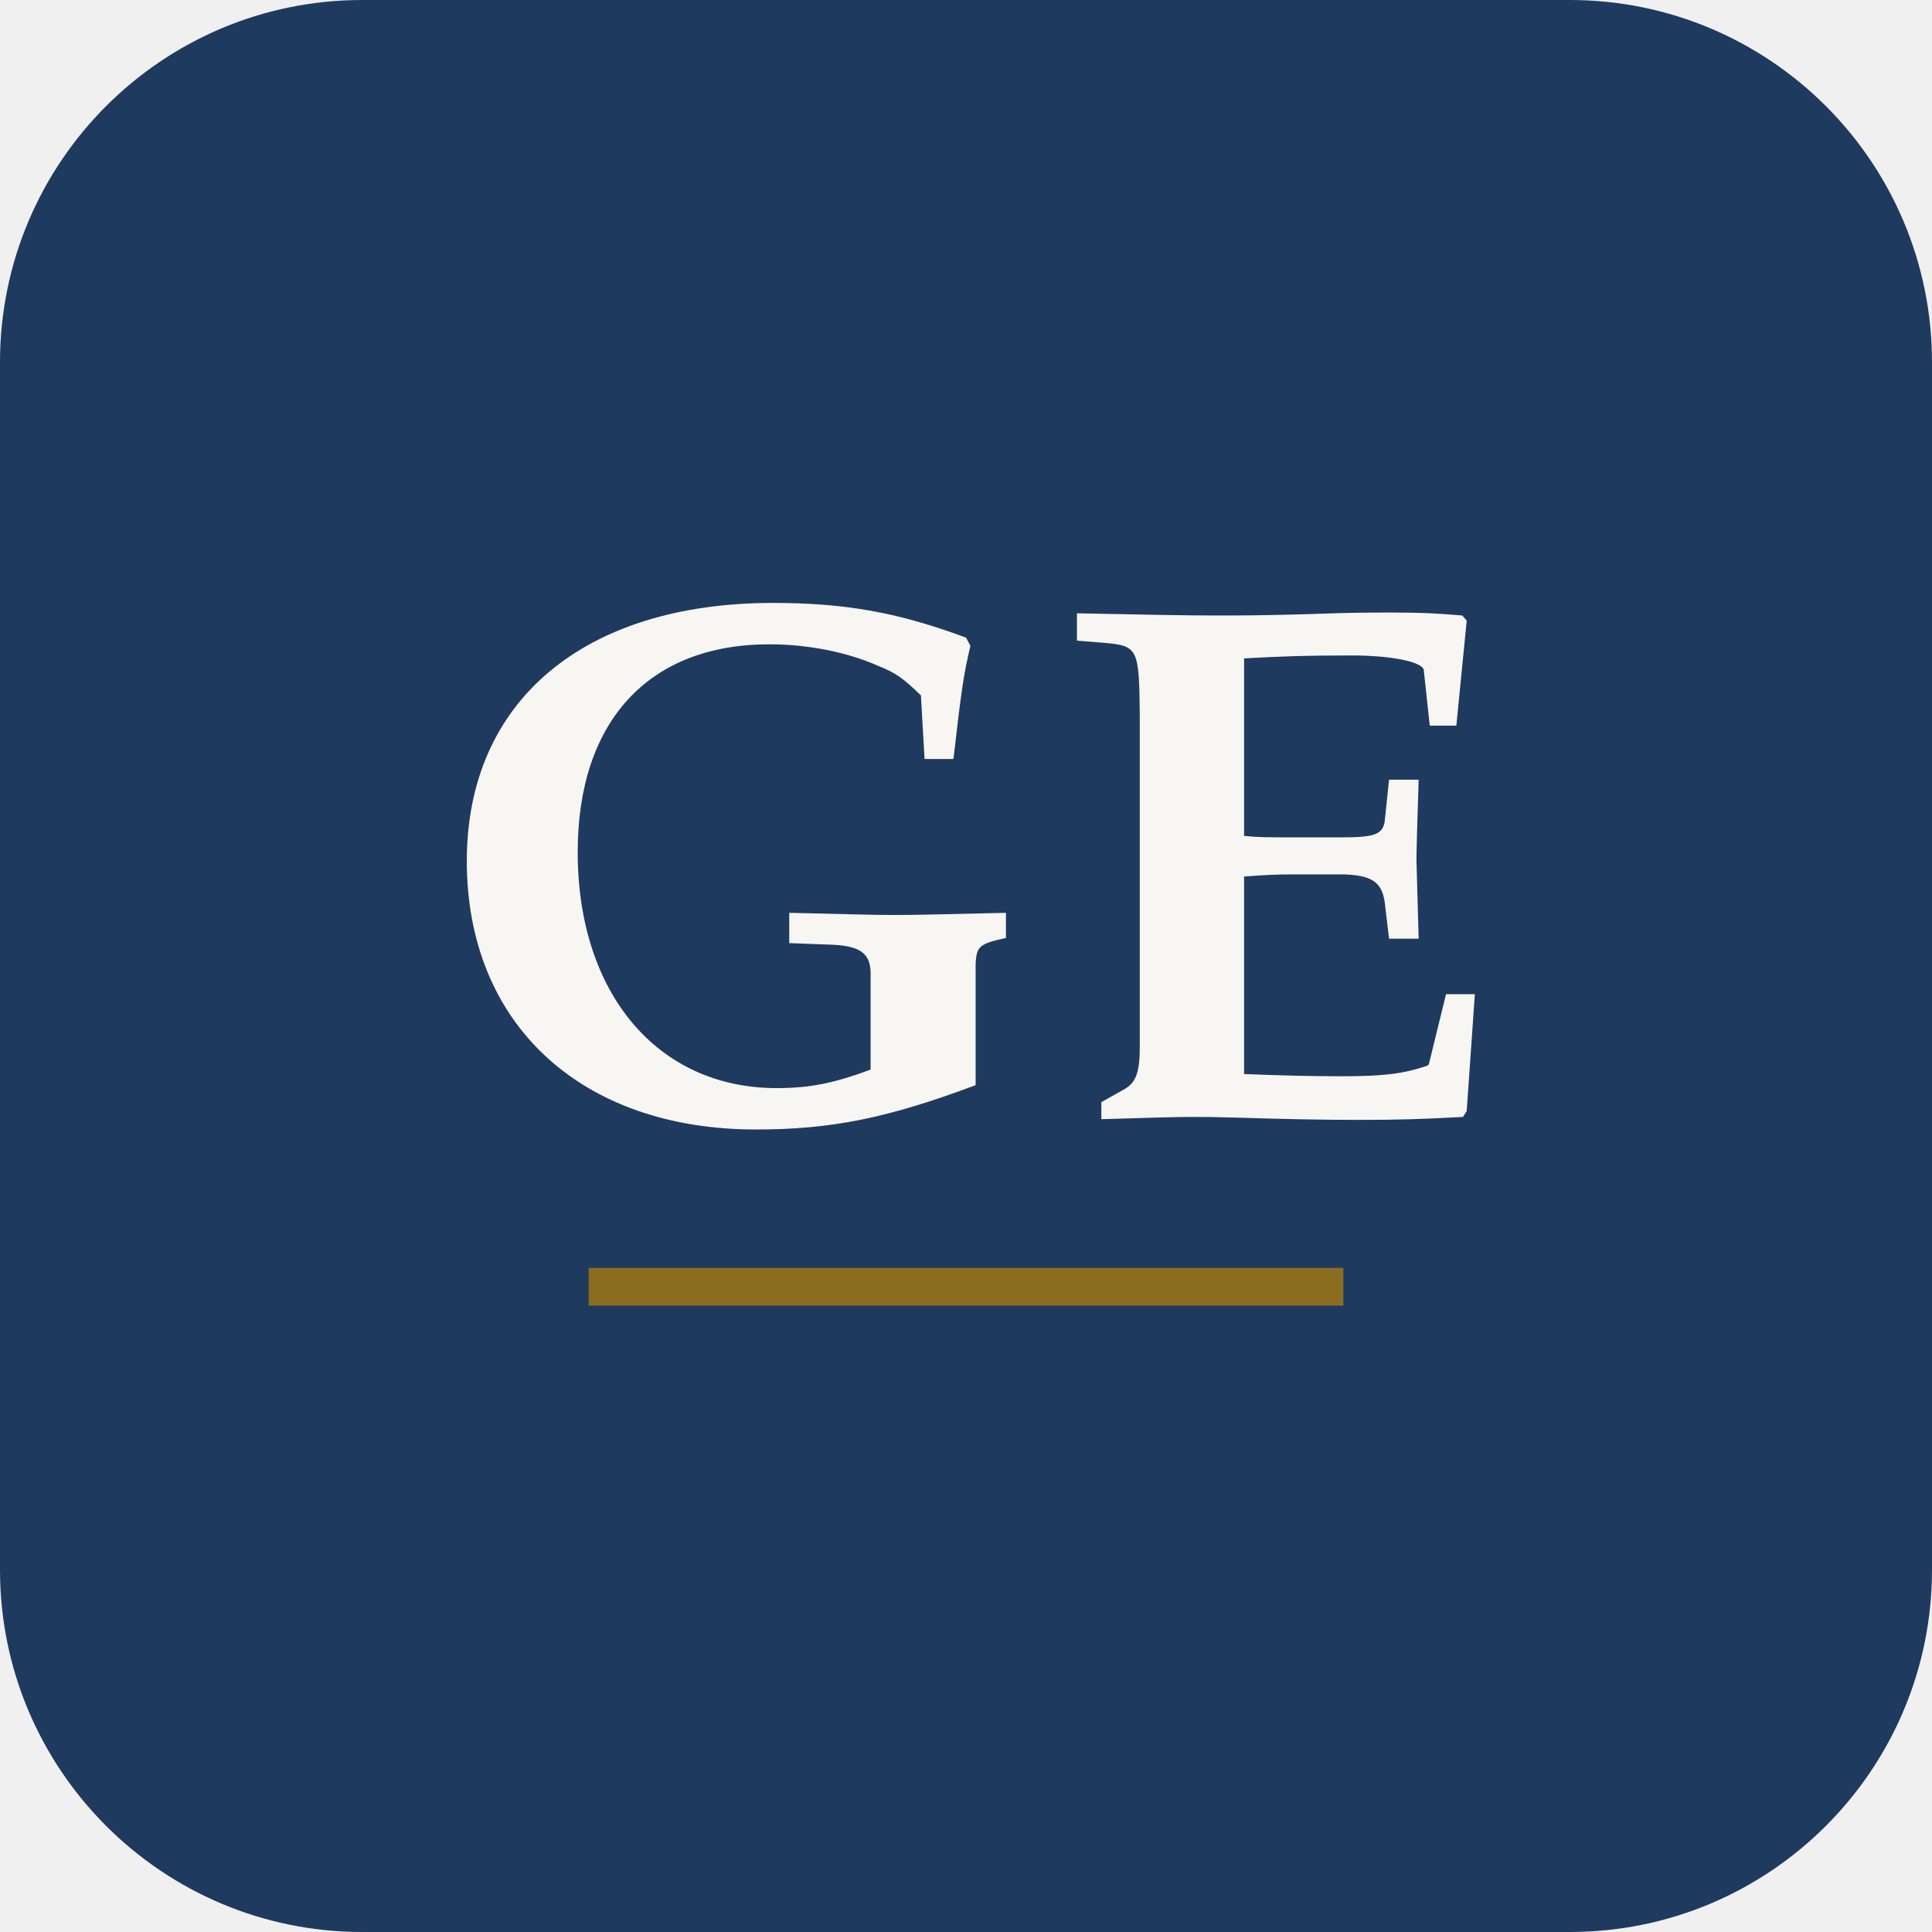
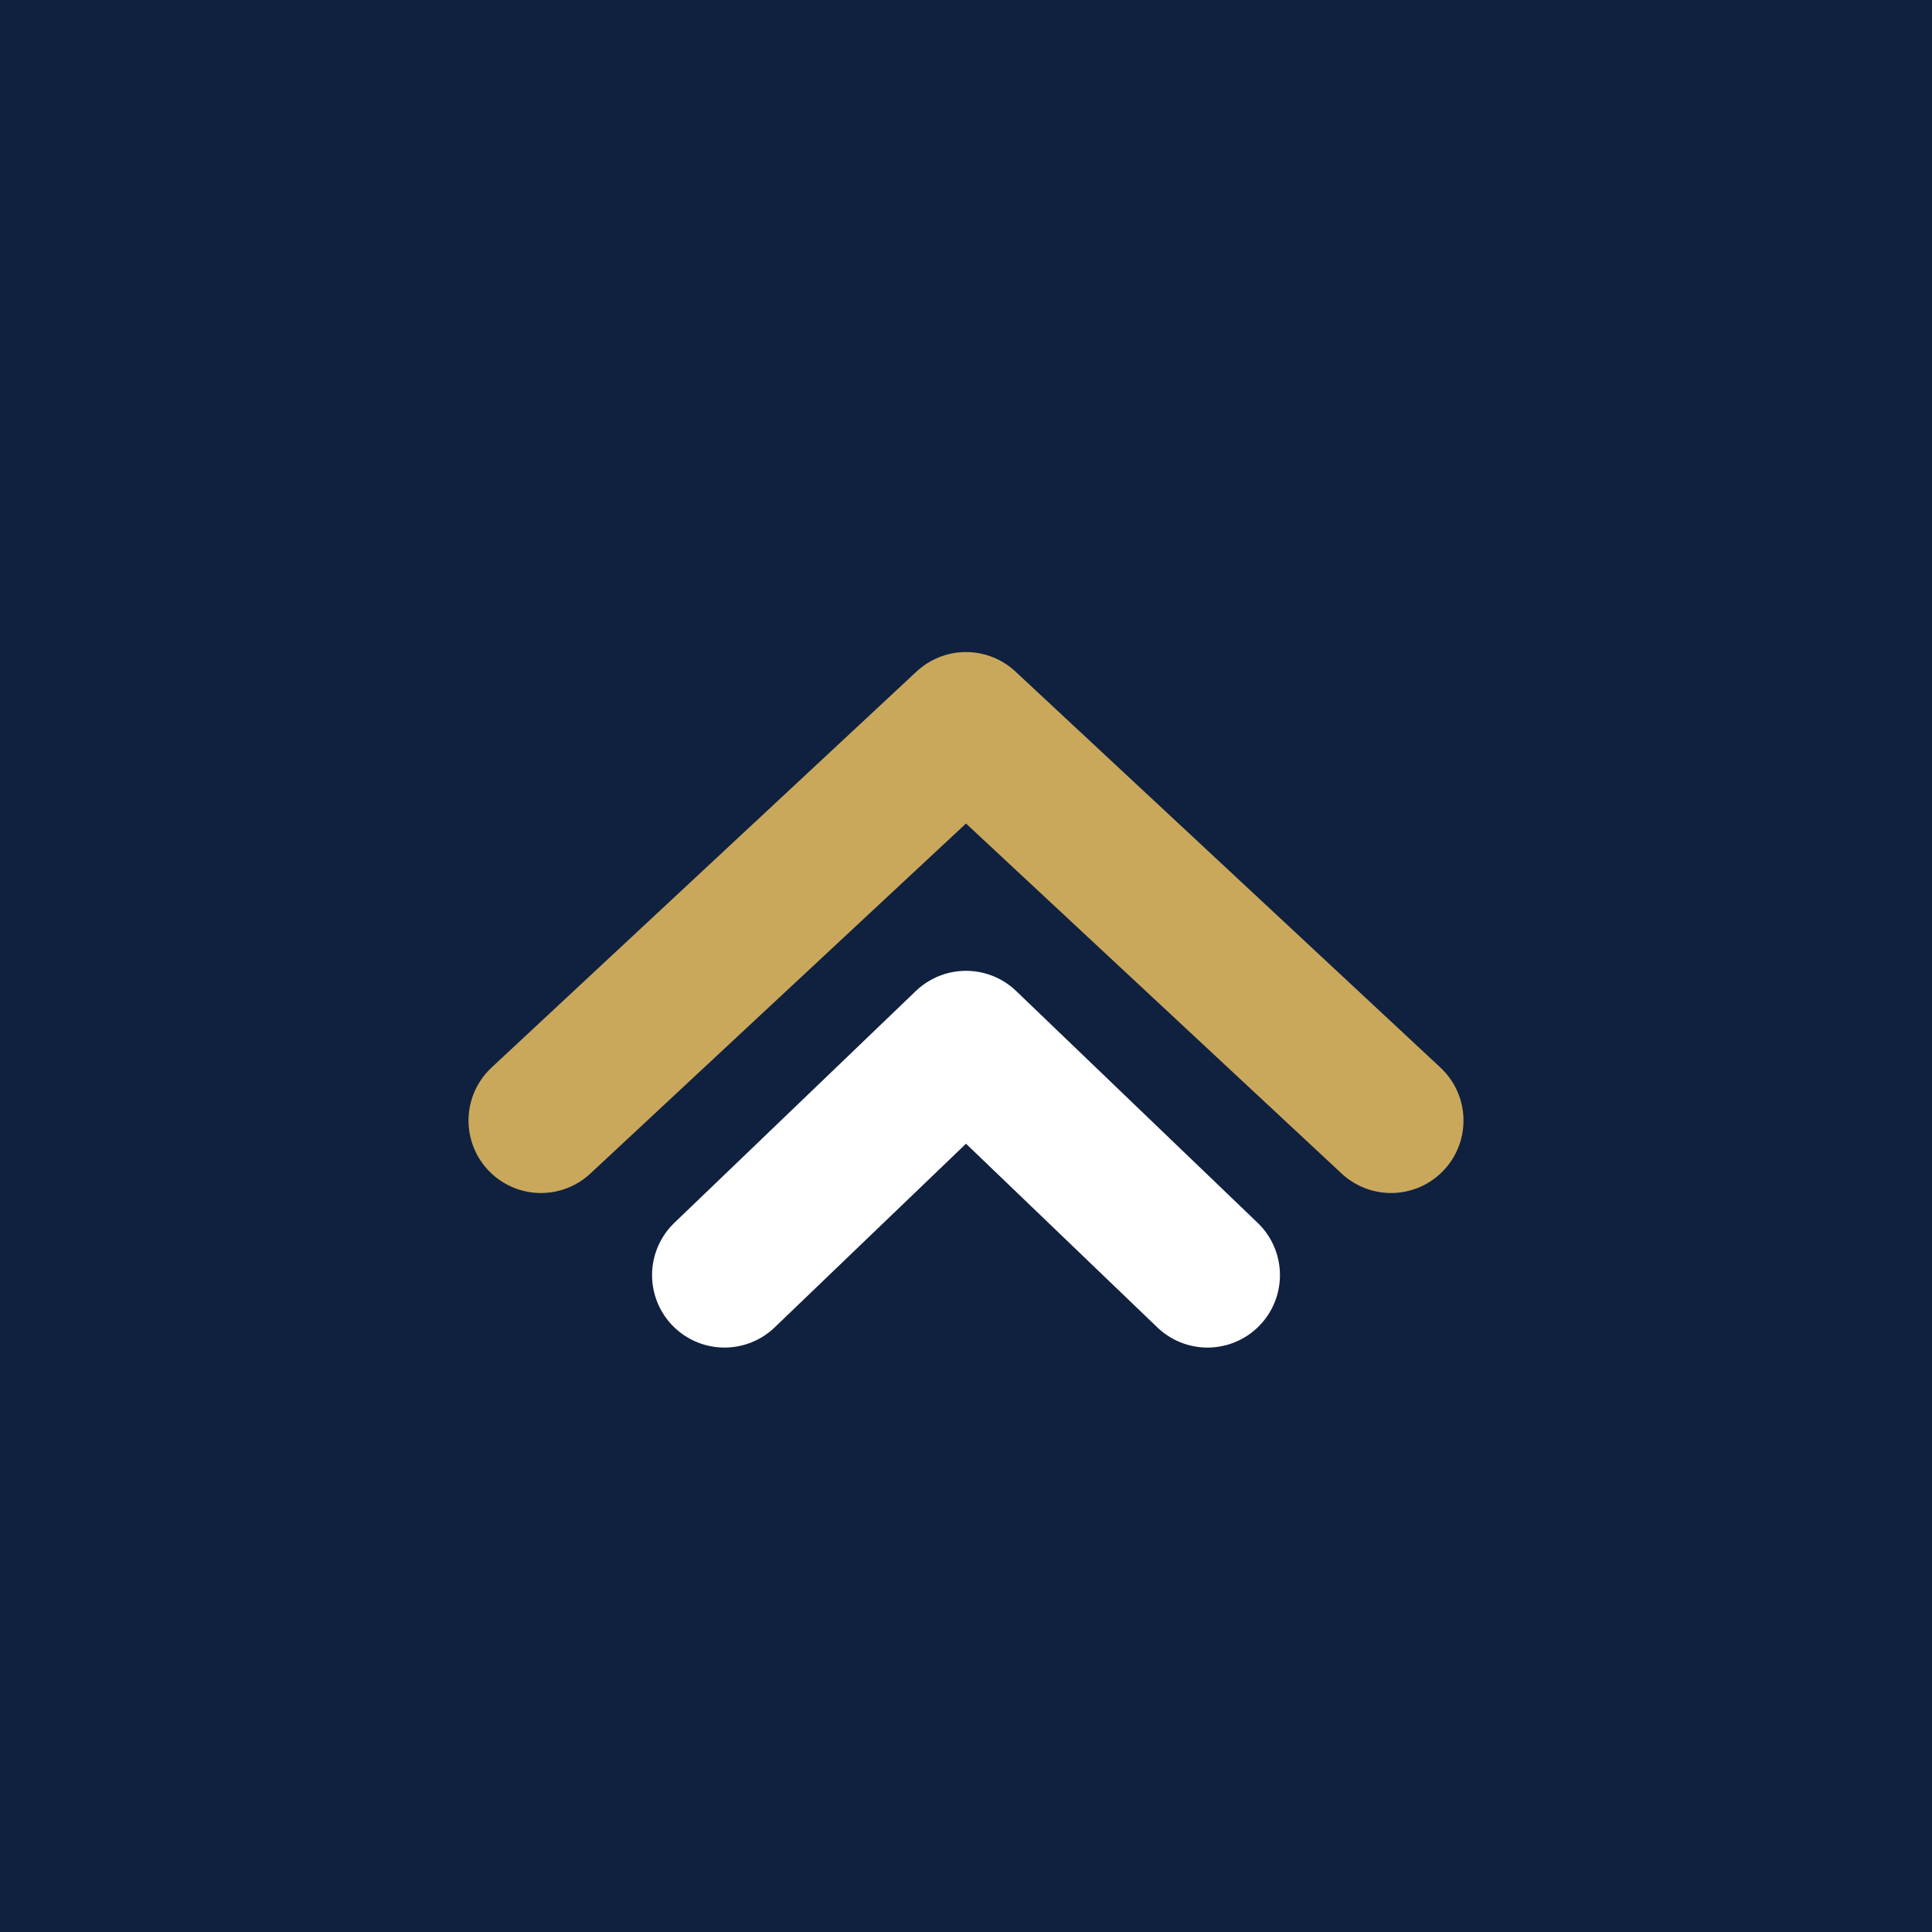
- <svg xmlns="http://www.w3.org/2000/svg" width="512" height="512" viewBox="0 0 512 512">
-   <rect width="512" height="512" rx="96" fill="#1F3A5F" />
-   <text x="256" y="296" text-anchor="middle" font-family="'Iowan Old Style','Palatino Linotype',Palatino,Georgia,serif" font-size="196" font-weight="600" fill="#F7F6F2">GE</text>
-   <rect x="156" y="336" width="200" height="10" fill="#8A6D1F" />
+ <svg xmlns="http://www.w3.org/2000/svg" width="512" height="512" viewBox="0 0 100 100">
+   <rect width="100" height="100" fill="#10213F" />
+   <path d="M28 58 L50 37.5 L72 58" fill="none" stroke="#C9A85C" stroke-width="7.5" stroke-linecap="round" stroke-linejoin="round" />
+   <path d="M37.5 66 L50 54 L62.5 66" fill="none" stroke="#FFFFFF" stroke-width="7.5" stroke-linecap="round" stroke-linejoin="round" />
</svg>
